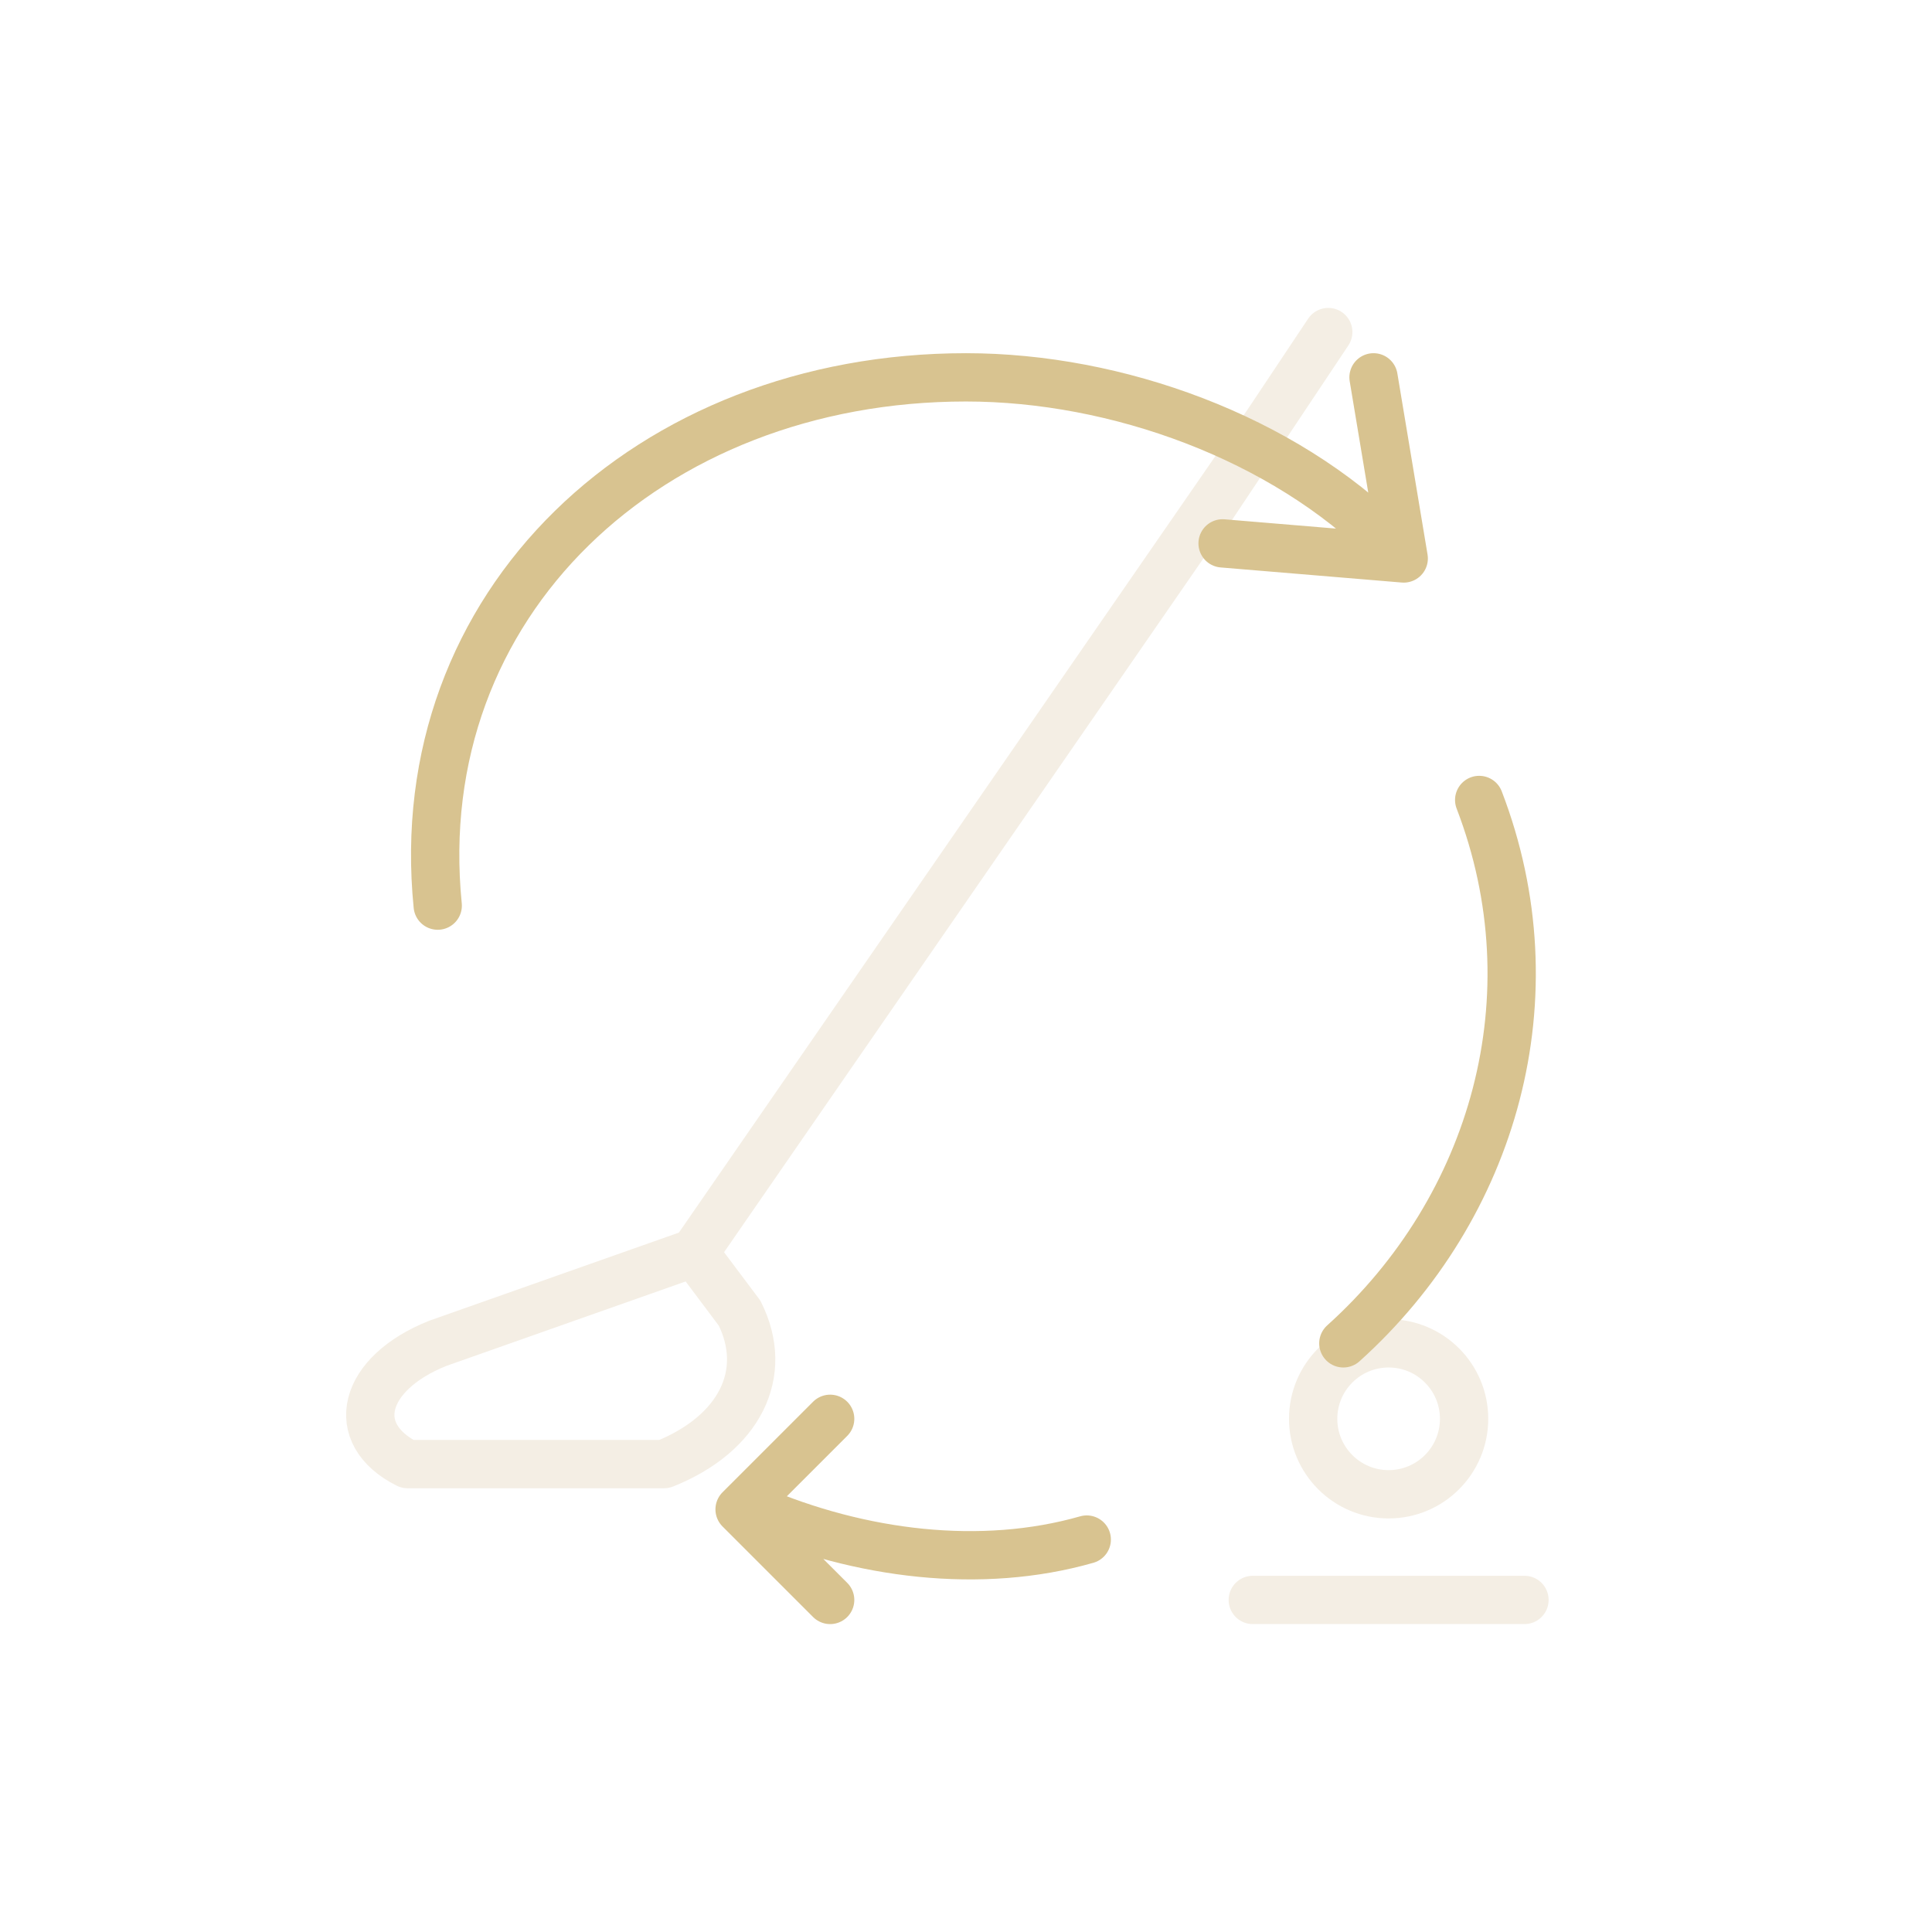
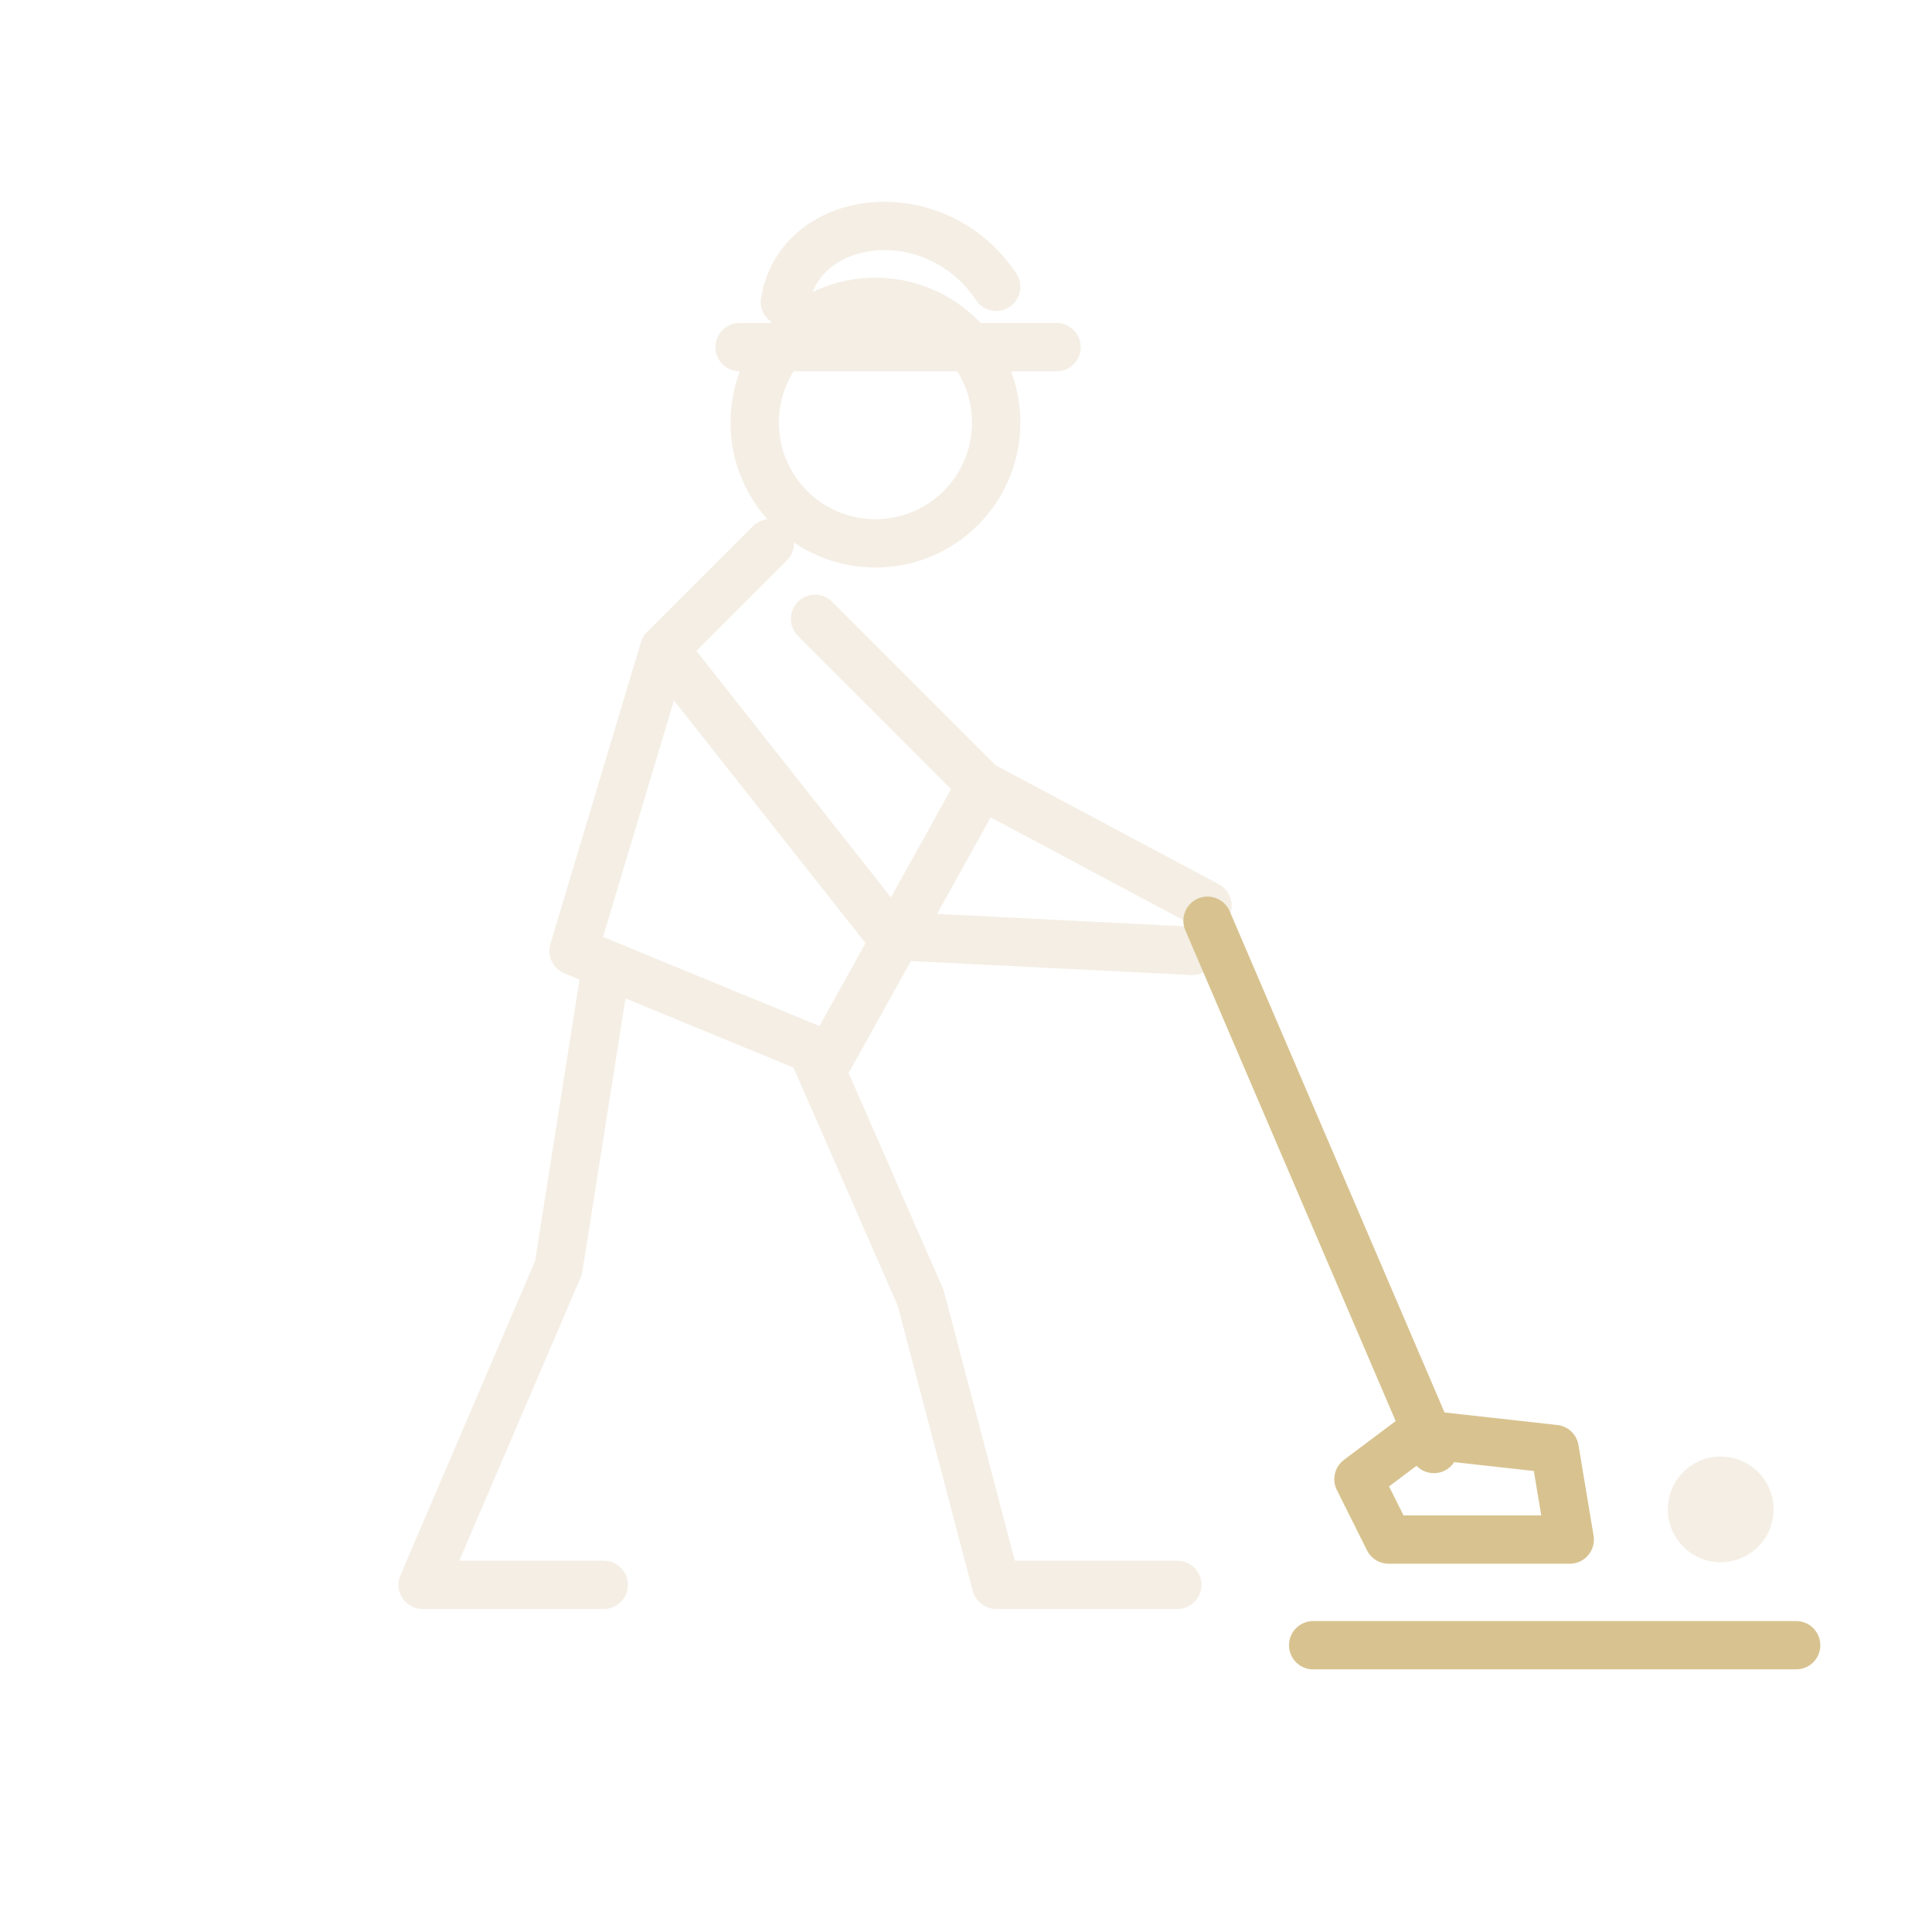
<svg xmlns="http://www.w3.org/2000/svg" viewBox="0 0 128 128" width="128" height="128" fill="none">
  <g stroke="#f4eee4" stroke-width="3.2" stroke-linecap="round" stroke-linejoin="round">
-     <path d="M84 28 46 83m34-49 8-12m-42 61-17 6c-5 2-6 6-2 8h17c5-2 7-6 5-10zM83 106h18" />
-     <circle cx="92" cy="94" r="5" />
+     <circle cx="58" cy="28" r="8" />
+     <path d="M49 23h21M52 20c1-6 10-7 14-1" />
+     <path d="m51 36-7 7-6 20 17 7 10-18-11-11m-10 2 15 19 20 1m-14-11 15 8M40 65l-3 19-9 21h12m14-35 7 16 5 19h12" />
  </g>
  <g stroke="#d8c390" stroke-width="3.2" stroke-linecap="round" stroke-linejoin="round">
-     <path d="M29 60c-2-20 14-35 35-35 10 0 21 4 28 11m-1-11 2 12-12-1M98 53c5 13 1 27-9 36M72 102c-7 2-15 1-22-2m5-6-6 6 6 6" />
+     <path d="m80 61 15 35m-1-1 9 1 1 6H92l-2-4 4-3Z" />
+     <circle cx="114" cy="100" r="3.5" fill="#f4eee4" stroke="none" />
+     <path d="M87 109h32" />
  </g>
</svg>
